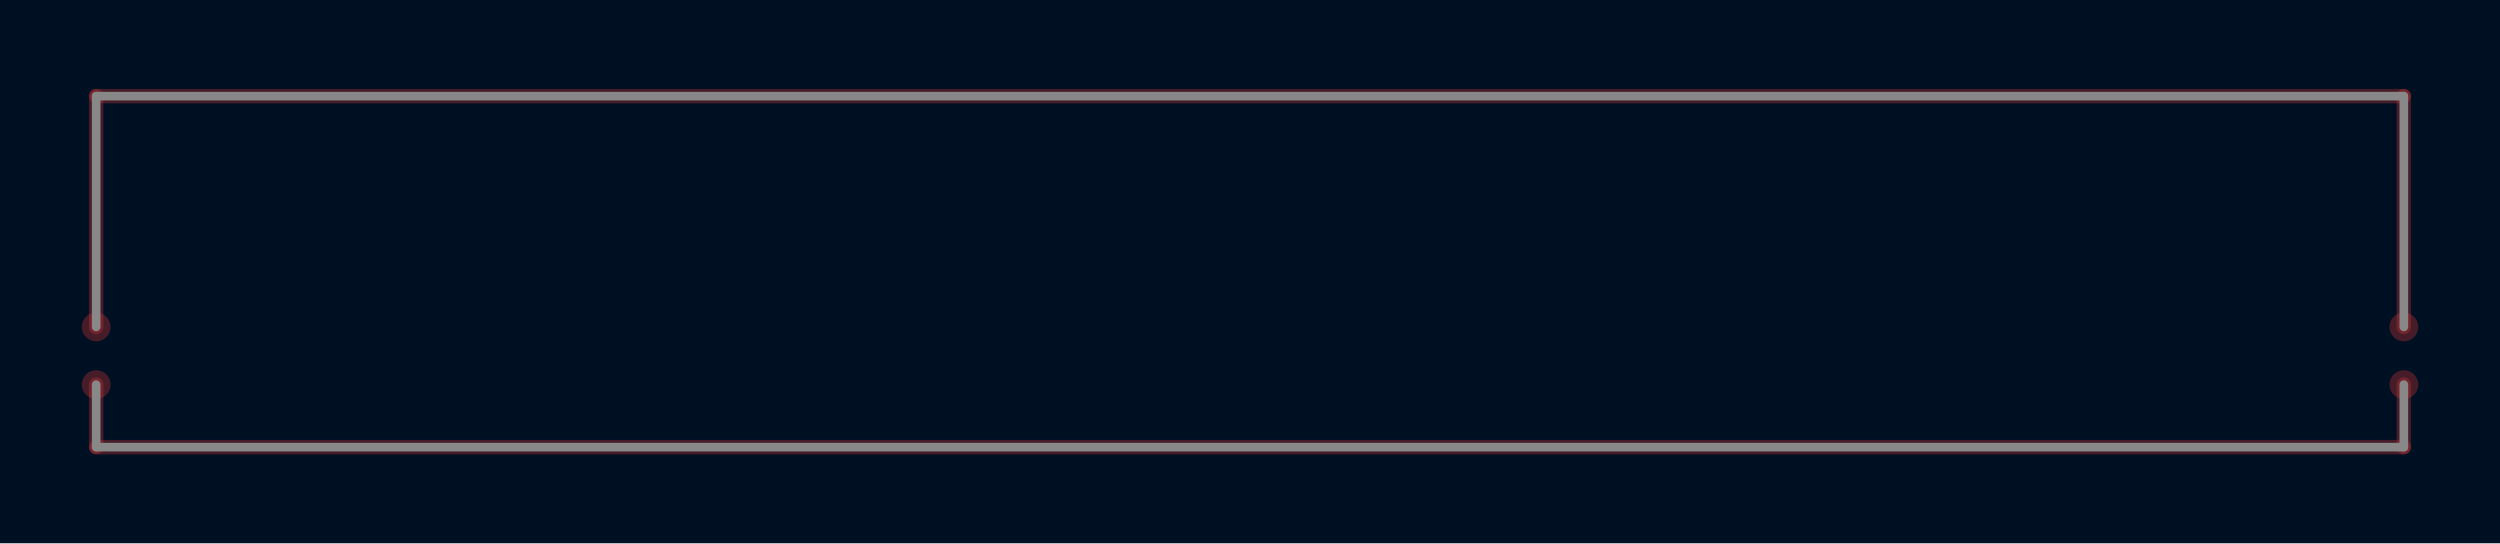
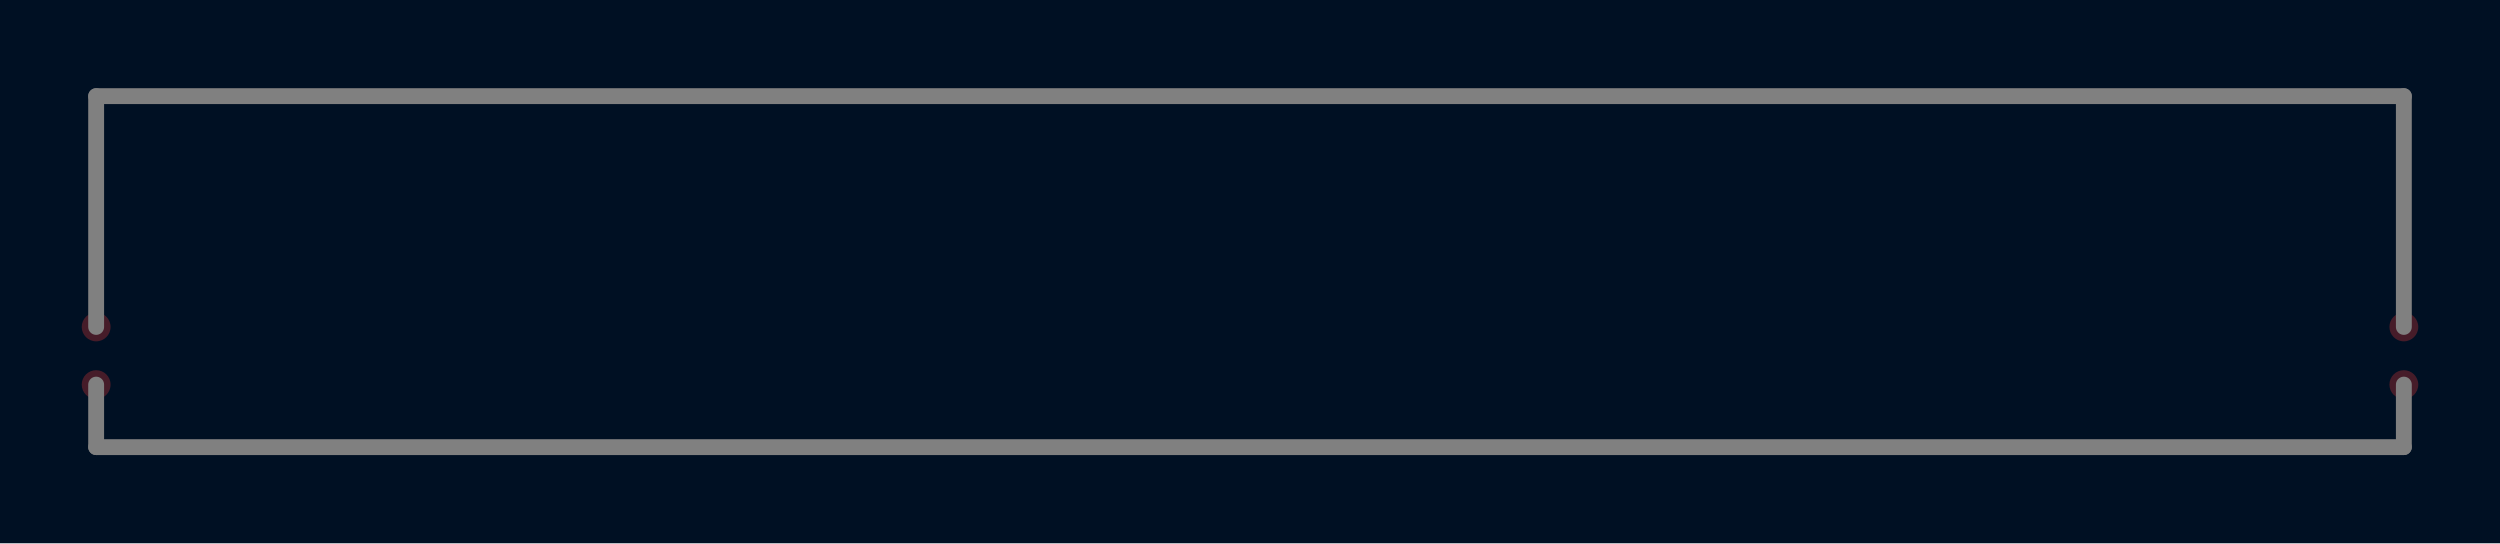
<svg xmlns="http://www.w3.org/2000/svg" width="1040" height="226" viewBox="-13 -3.7 26 5.65">
  <rect x="-13" y="-3.7" width="26" height="5.65" fill="rgb(0, 16, 35)" />
  <g transform="scale(1 -1)">
    <circle cx="-12" cy="0.3" r="0.15" fill="rgb(200, 52, 52)" opacity="0.35" />
    <circle cx="-12" cy="-0.3" r="0.15" fill="rgb(200, 52, 52)" opacity="0.35" />
    <circle cx="12" cy="0.3" r="0.15" fill="rgb(200, 52, 52)" opacity="0.35" />
    <circle cx="12" cy="-0.3" r="0.15" fill="rgb(200, 52, 52)" opacity="0.35" />
    <line x1="-12" y1="0.3" x2="-12" y2="2.7" stroke="rgb(200, 52, 52)" stroke-width="0.15" stroke-linecap="round" opacity="0.35" />
    <line x1="-12" y1="2.7" x2="12" y2="2.7" stroke="rgb(200, 52, 52)" stroke-width="0.15" stroke-linecap="round" opacity="0.35" />
    <line x1="12" y1="2.7" x2="12" y2="0.3" stroke="rgb(200, 52, 52)" stroke-width="0.15" stroke-linecap="round" opacity="0.35" />
    <line x1="-12" y1="-0.3" x2="-12" y2="-0.95" stroke="rgb(200, 52, 52)" stroke-width="0.15" stroke-linecap="round" opacity="0.35" />
    <line x1="-12" y1="-0.95" x2="12" y2="-0.95" stroke="rgb(200, 52, 52)" stroke-width="0.15" stroke-linecap="round" opacity="0.35" />
    <line x1="12" y1="-0.95" x2="12" y2="-0.3" stroke="rgb(200, 52, 52)" stroke-width="0.15" stroke-linecap="round" opacity="0.35" />
-     <line x1="-12" y1="0.3" x2="-12" y2="2.7" stroke="rgb(136, 136, 136)" stroke-width="0.09" stroke-linecap="round" opacity="1" />
-     <line x1="-12" y1="2.7" x2="12" y2="2.7" stroke="rgb(136, 136, 136)" stroke-width="0.09" stroke-linecap="round" opacity="1" />
-     <line x1="12" y1="2.7" x2="12" y2="0.3" stroke="rgb(136, 136, 136)" stroke-width="0.09" stroke-linecap="round" opacity="1" />
-     <line x1="-12" y1="-0.3" x2="-12" y2="-0.95" stroke="rgb(136, 136, 136)" stroke-width="0.09" stroke-linecap="round" opacity="1" />
-     <line x1="-12" y1="-0.95" x2="12" y2="-0.95" stroke="rgb(136, 136, 136)" stroke-width="0.09" stroke-linecap="round" opacity="1" />
-     <line x1="12" y1="-0.95" x2="12" y2="-0.3" stroke="rgb(136, 136, 136)" stroke-width="0.09" stroke-linecap="round" opacity="1" />
+     <line x1="-12" y1="0.3" x2="-12" y2="2.7" stroke="rgb(128, 128, 128)" stroke-width="0.165" stroke-linecap="round" opacity="1" />
+     <line x1="-12" y1="2.7" x2="12" y2="2.7" stroke="rgb(128, 128, 128)" stroke-width="0.165" stroke-linecap="round" opacity="1" />
+     <line x1="12" y1="2.7" x2="12" y2="0.3" stroke="rgb(128, 128, 128)" stroke-width="0.165" stroke-linecap="round" opacity="1" />
+     <line x1="-12" y1="-0.3" x2="-12" y2="-0.95" stroke="rgb(128, 128, 128)" stroke-width="0.165" stroke-linecap="round" opacity="1" />
+     <line x1="-12" y1="-0.95" x2="12" y2="-0.95" stroke="rgb(128, 128, 128)" stroke-width="0.165" stroke-linecap="round" opacity="1" />
+     <line x1="12" y1="-0.95" x2="12" y2="-0.3" stroke="rgb(128, 128, 128)" stroke-width="0.165" stroke-linecap="round" opacity="1" />
  </g>
</svg>
